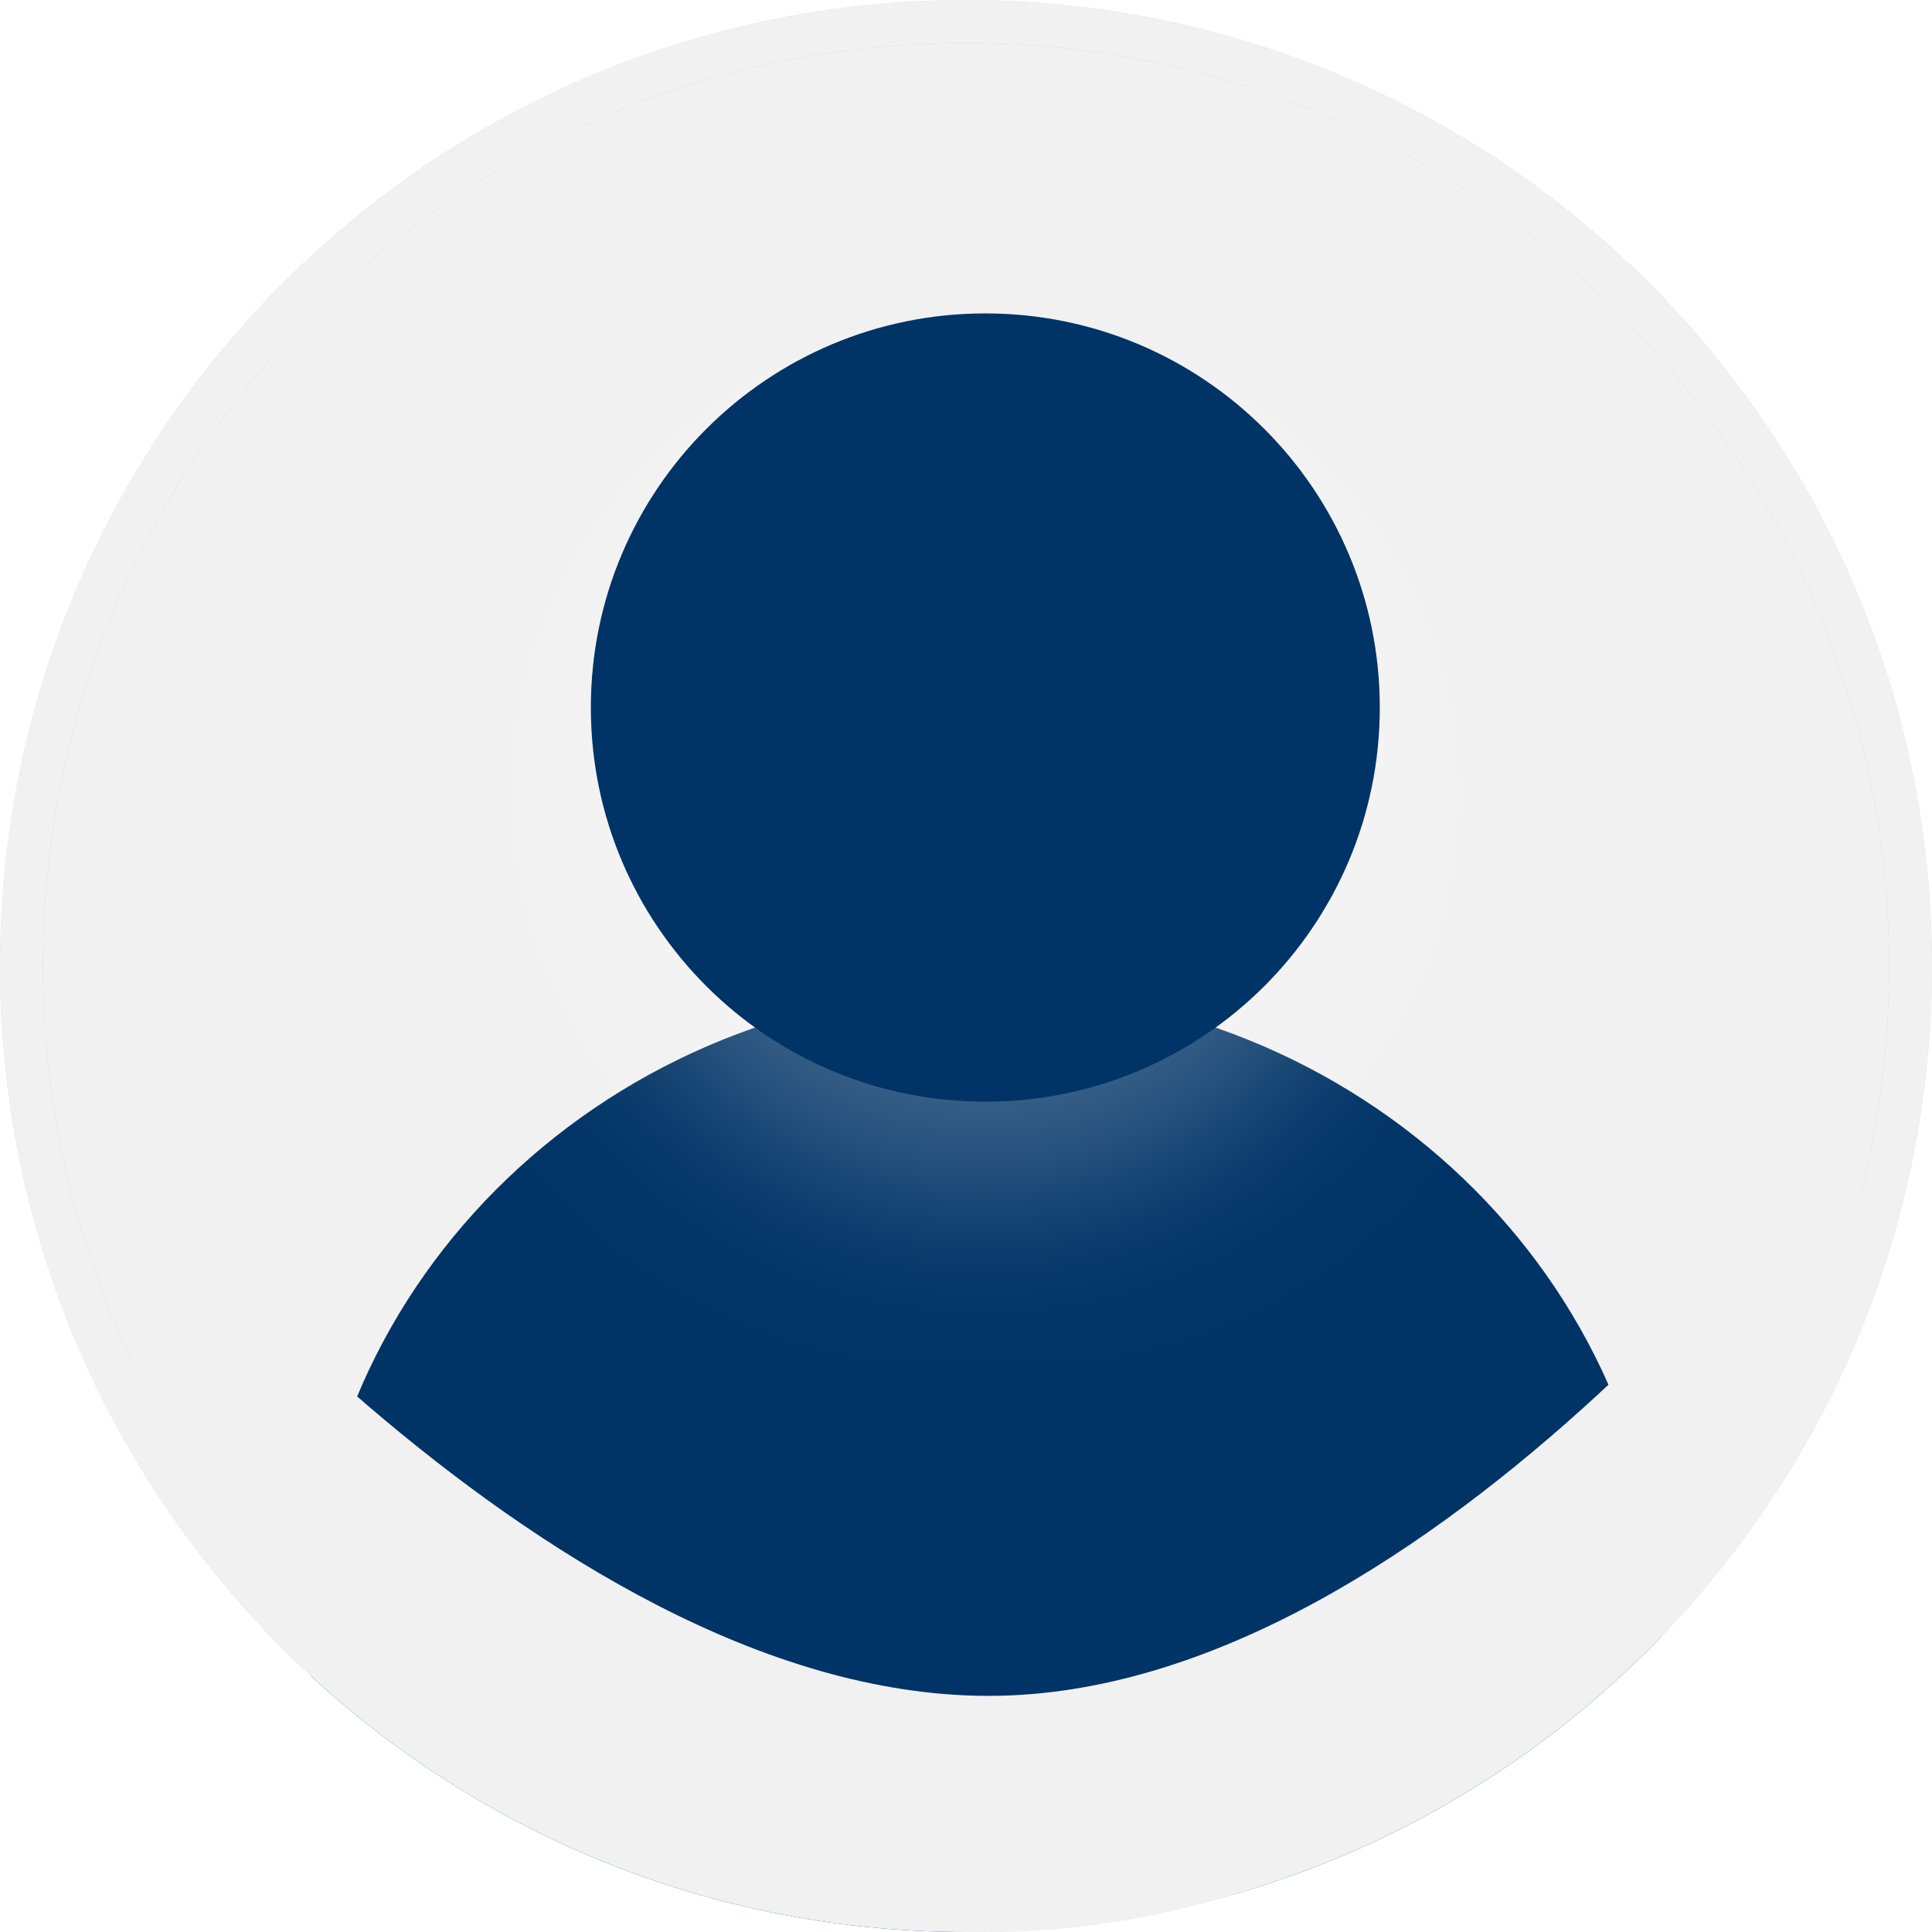
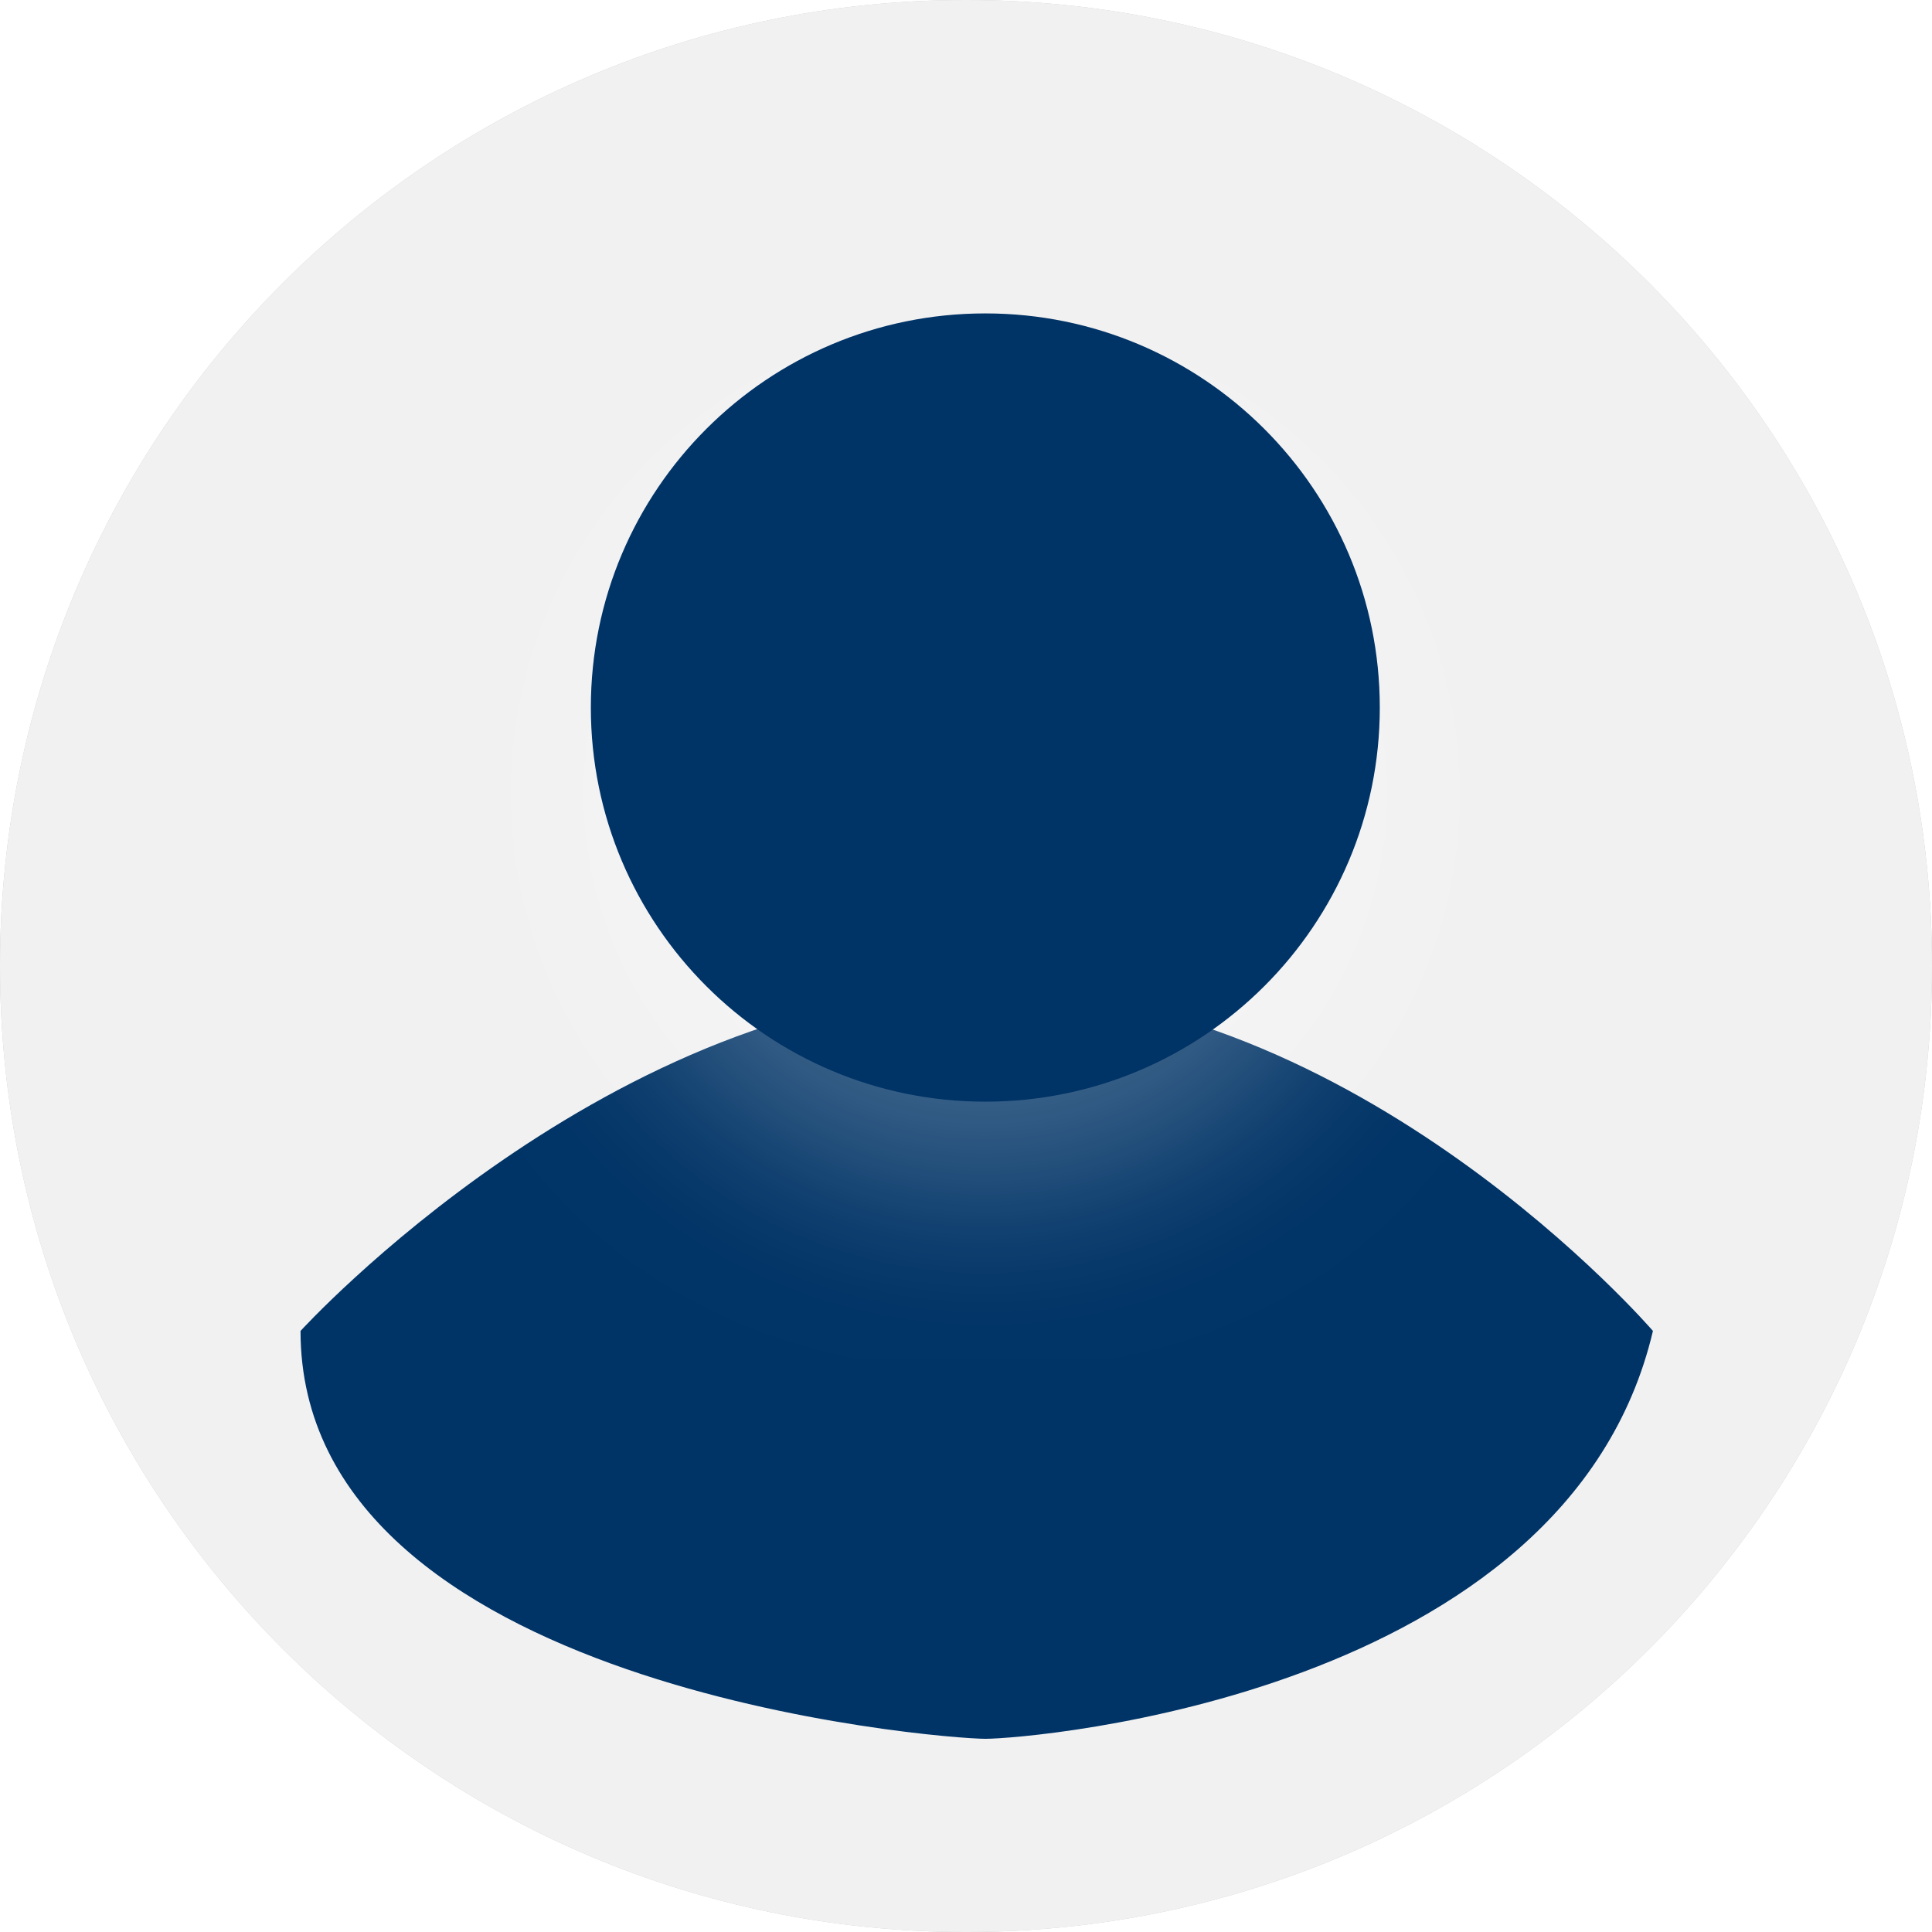
<svg xmlns="http://www.w3.org/2000/svg" width="45" height="45" viewBox="0 0 45 45" fill="none">
-   <mask id="mask0" mask-type="alpha" maskUnits="userSpaceOnUse" x="0" y="0" width="45" height="45">
-     <circle cx="22.5" cy="22.5" r="22" fill="#C4C4C4" stroke="black" />
-   </mask>
-   <g mask="url(#mask0)">
-     <circle cx="22.5" cy="22.5" r="22" fill="#F1F1F2" stroke="#C4C4C4" />
-     <ellipse cx="22.95" cy="38.118" rx="15.75" ry="15.081" fill="#003366" />
-   </g>
+   <circle cx="22.5" cy="22.5" r="22.5" fill="#C4C4C4" />
+   <circle cx="22.5" cy="22.5" r="22.5" fill="#F1F1F2" />
+   <path d="M38.5 31C36.5 39.5 24 40.5 22.95 40.5C21.9 40.5 7 39.329 7 31C7 31 14.252 23.037 22.95 23.037C31.649 23.037 38.5 31 38.5 31Z" fill="#003366" />
  <g filter="url(#filter0_d)">
    <ellipse cx="22.95" cy="16.48" rx="9.188" ry="9.18" fill="#003366" />
  </g>
-   <circle cx="22.5" cy="22.5" r="22" stroke="#F1F1F2" />
-   <path d="M43.5 25.5C43.5 35.993 33.519 45 23.026 45C12.533 45 2 36.493 2 26C2 26 12.533 39.5 23.026 39.5C33.519 39.5 43.5 25.5 43.5 25.5Z" fill="#F1F1F2" />
  <defs>
-     <filter id="filter0_d" x="9.762" y="5.3" width="26.375" height="26.36" filterUnits="userSpaceOnUse" color-interpolation-filters="sRGB">
+     <filter id="filter0_d" x="9.763" y="5.3" width="26.375" height="26.36" filterUnits="userSpaceOnUse" color-interpolation-filters="sRGB">
      <feFlood flood-opacity="0" result="BackgroundImageFix" />
      <feColorMatrix in="SourceAlpha" type="matrix" values="0 0 0 0 0 0 0 0 0 0 0 0 0 0 0 0 0 0 127 0" />
      <feOffset dy="2" />
      <feGaussianBlur stdDeviation="2" />
      <feColorMatrix type="matrix" values="0 0 0 0 1 0 0 0 0 1 0 0 0 0 1 0 0 0 0.25 0" />
      <feBlend mode="normal" in2="BackgroundImageFix" result="effect1_dropShadow" />
      <feBlend mode="normal" in="SourceGraphic" in2="effect1_dropShadow" result="shape" />
    </filter>
  </defs>
</svg>
